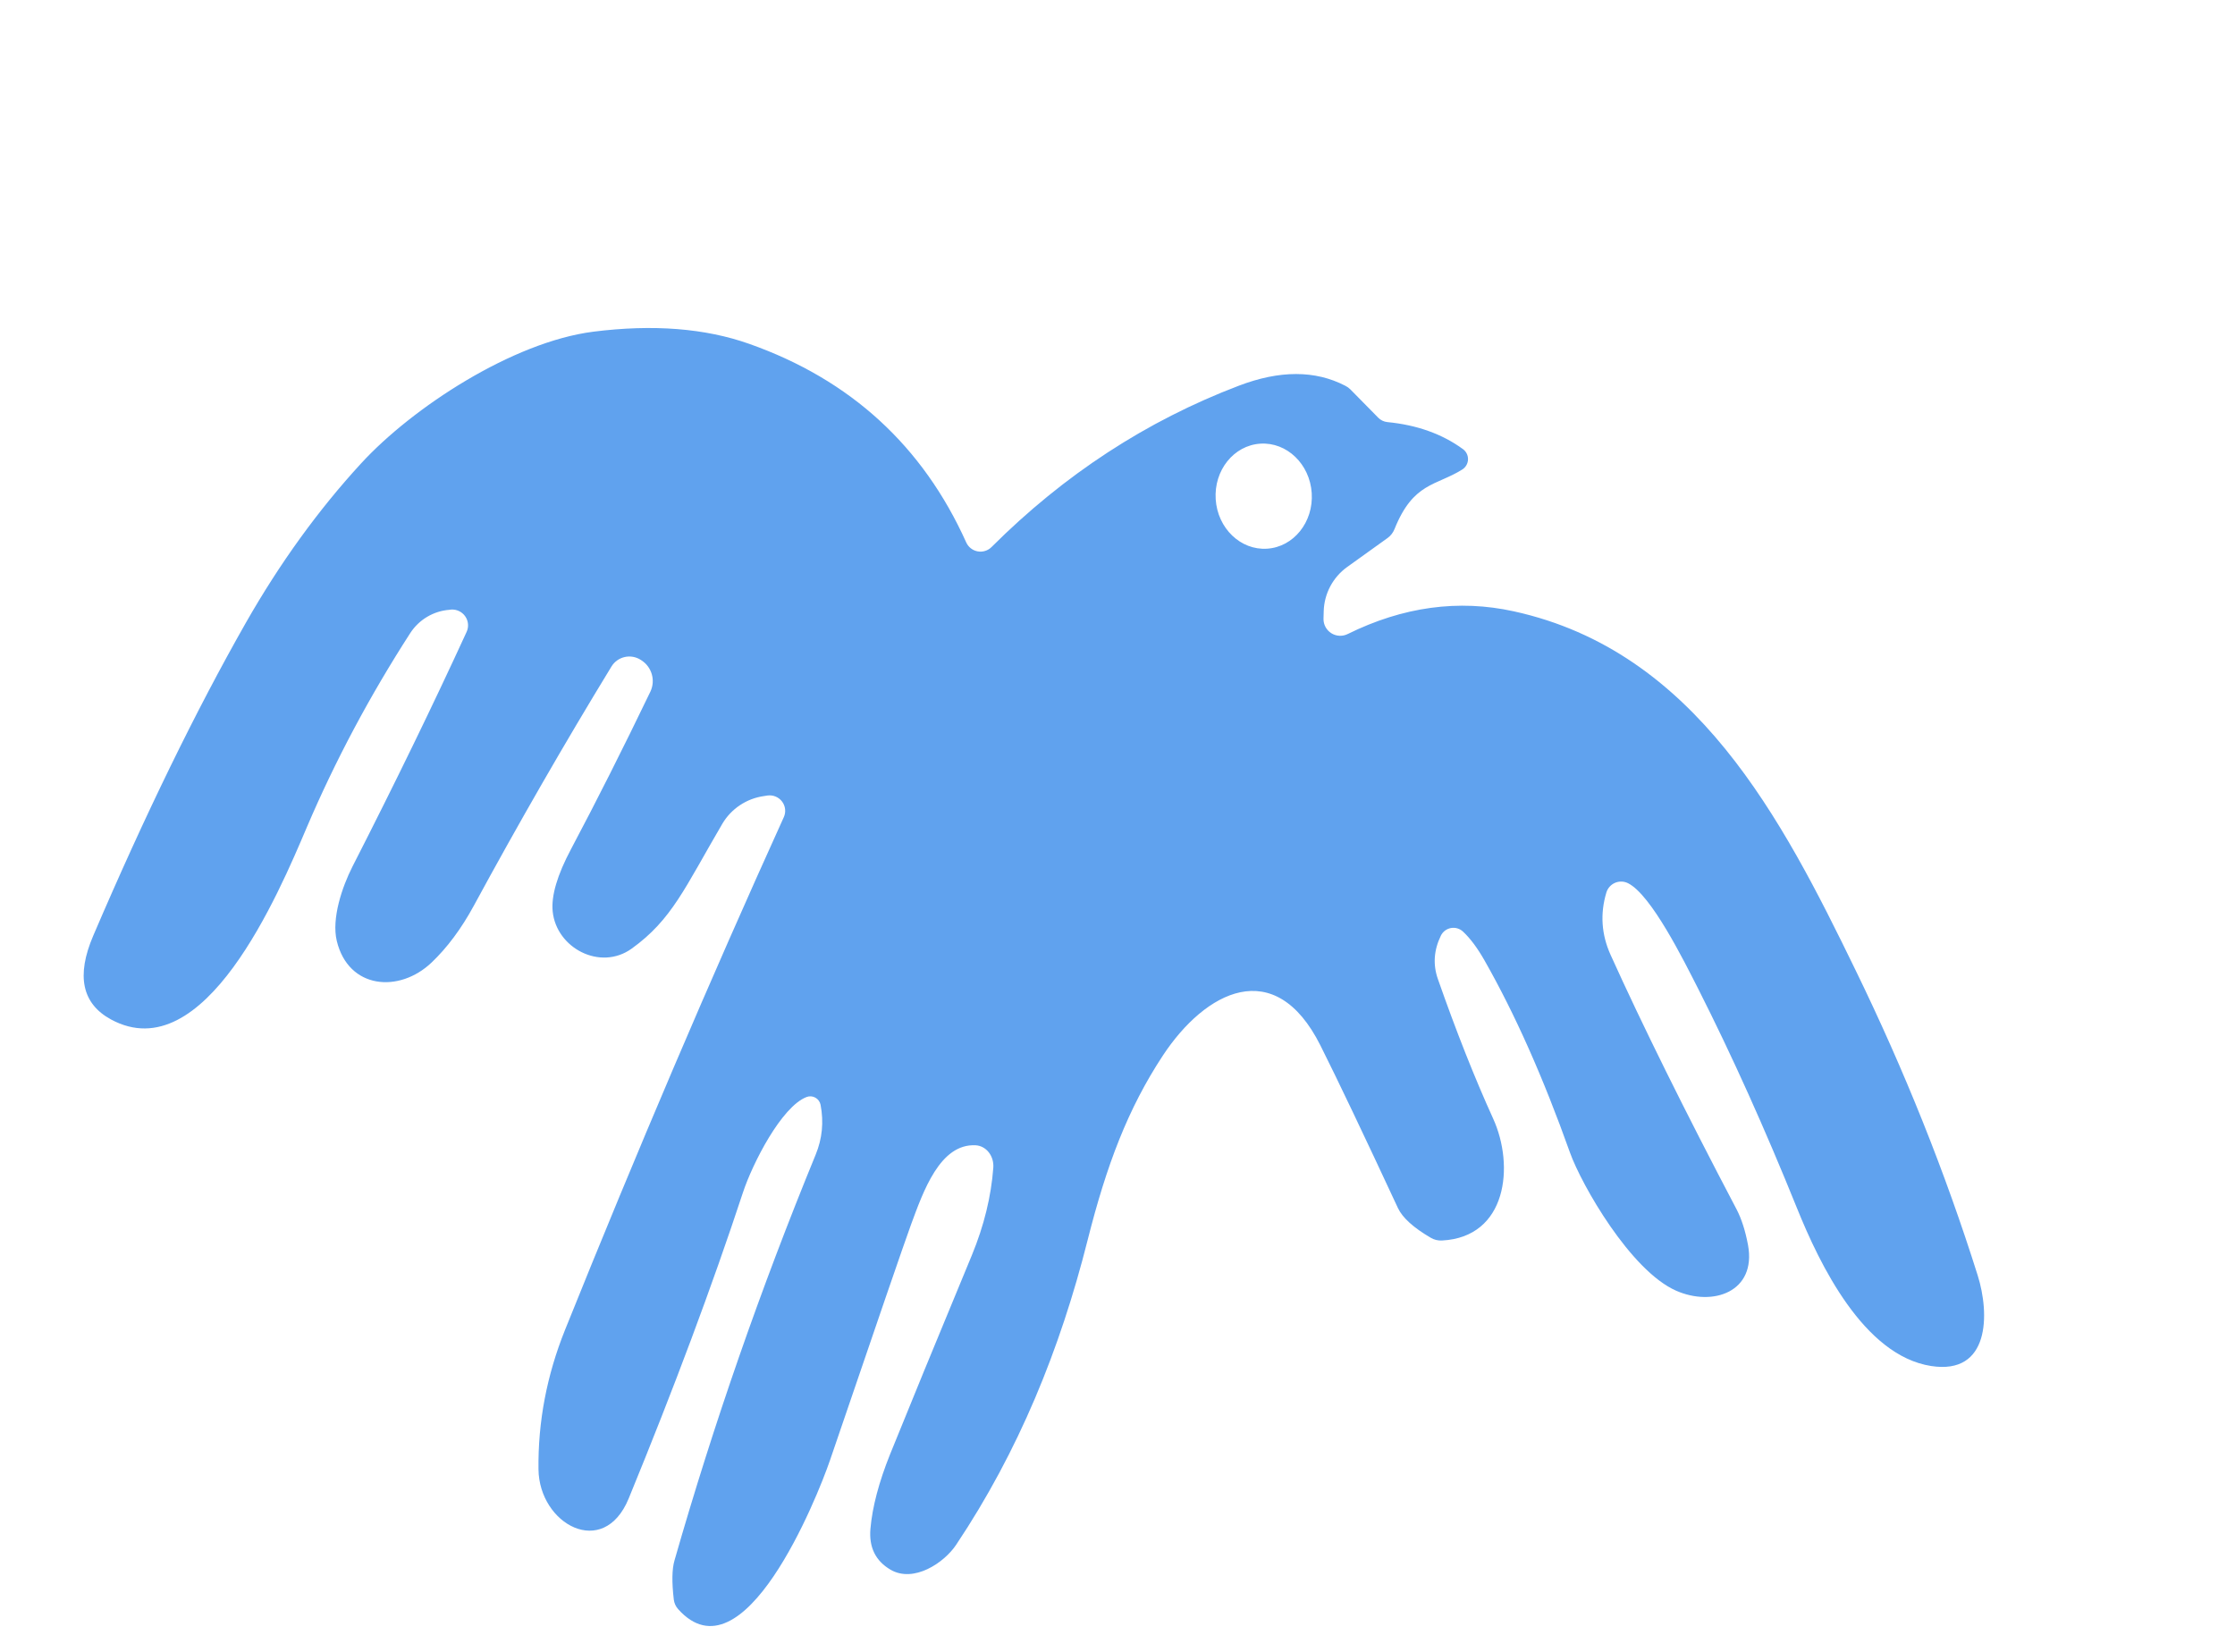
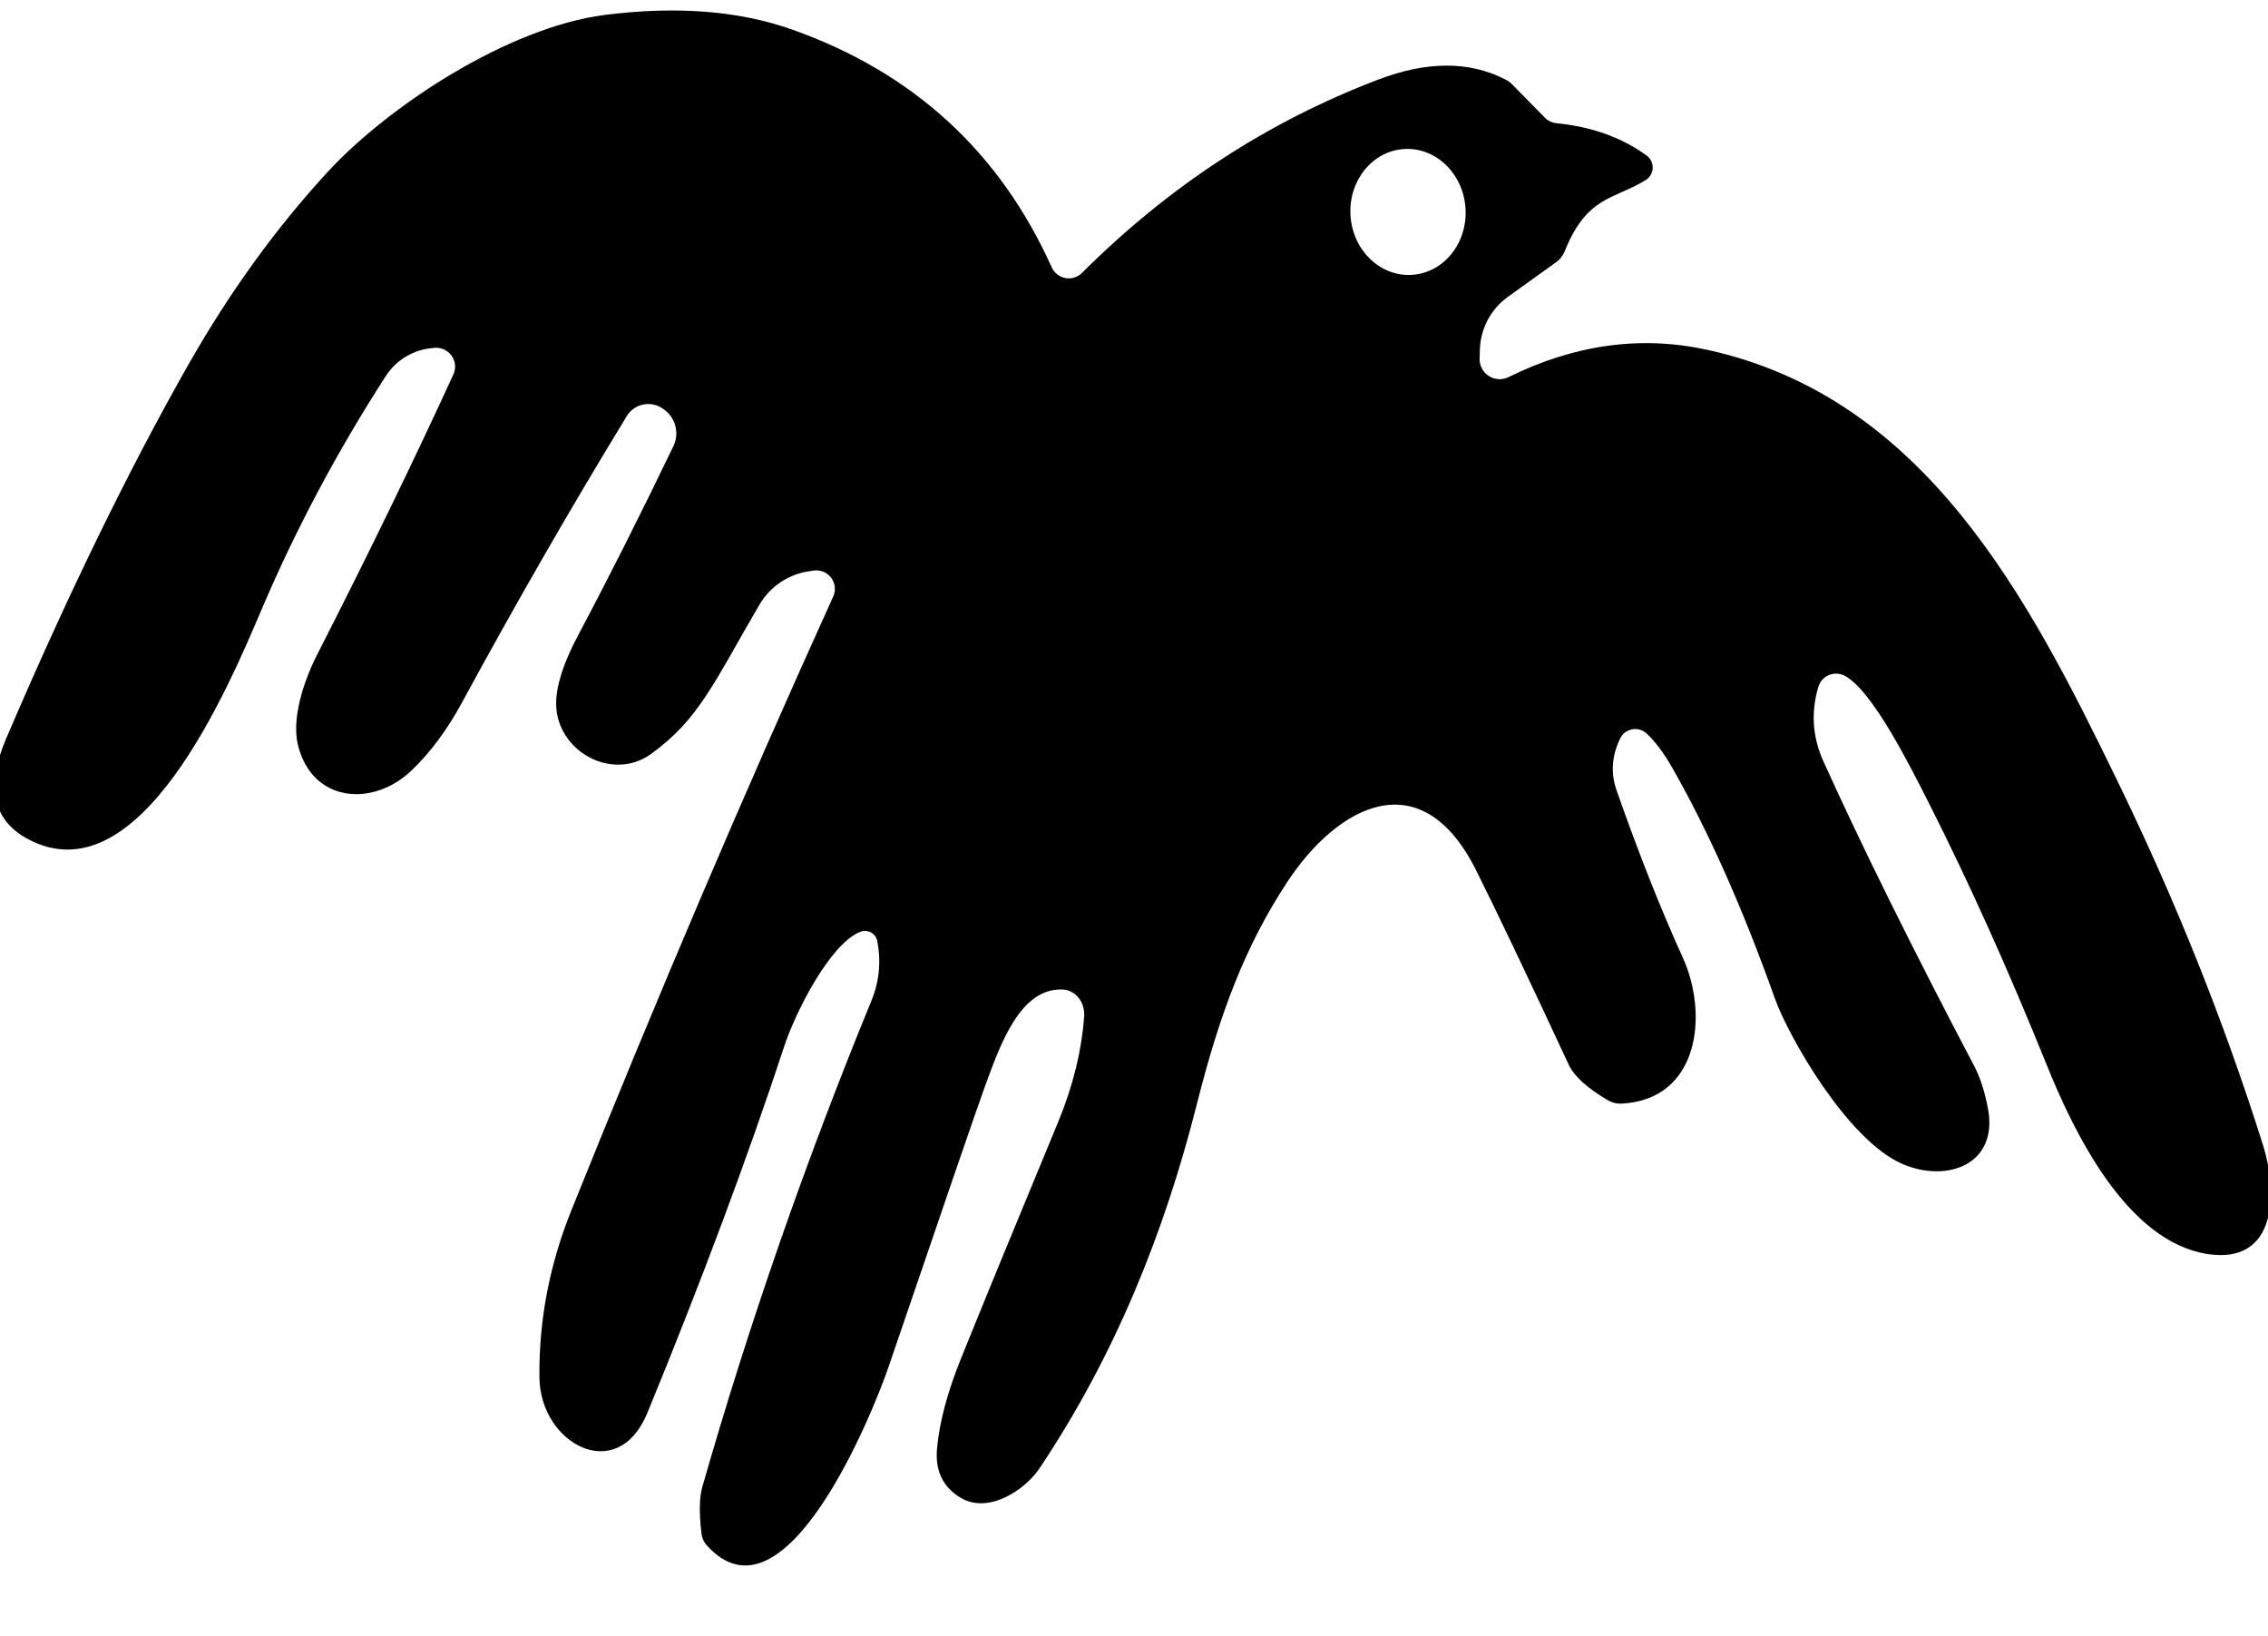
- <svg xmlns="http://www.w3.org/2000/svg" version="1.1" viewBox="0.00 0.00 203.00 150.00">
-   <path fill="#60a2ee" d="   M 69.71 72.26   L 69.39 72.31   A 5.24 5.22 11.2 0 0 65.60 74.84   C 62.19 80.66 61.04 83.53 57.37 86.17   C 54.51 88.22 50.54 86.11 50.20 82.80   Q 49.98 80.67 51.87 77.12   Q 55.31 70.64 59.07 62.83   A 2.24 2.24 0.0 0 0 58.26 59.98   L 58.20 59.94   A 1.91 1.90 32.2 0 0 55.54 60.54   Q 49.13 71.04 43.03 82.28   Q 41.34 85.39 39.20 87.43   C 36.26 90.23 31.65 89.85 30.59 85.47   C 30.10 83.44 31.07 80.57 32.02 78.70   Q 37.80 67.38 42.38 57.40   A 1.44 1.43 10.3 0 0 40.97 55.37   L 40.83 55.39   A 4.67 4.65 -75.6 0 0 37.26 57.51   Q 31.74 66.07 27.87 75.14   C 25.31 81.16 18.56 97.20 10.08 92.60   Q 6.13 90.45 8.47 84.99   Q 15.49 68.60 22.33 56.57   Q 26.97 48.43 32.81 42.08   C 37.45 37.03 46.54 31.07 53.88 30.13   Q 62.03 29.10 68.07 31.24   Q 81.84 36.12 87.76 49.27   A 1.42 1.42 0.0 0 0 90.06 49.69   Q 99.95 39.82 112.51 35.04   Q 118.08 32.91 122.19 35.04   A 1.84 1.68 -6.9 0 1 122.65 35.37   L 125.18 37.94   A 1.36 1.34 -18.9 0 0 126.01 38.34   Q 130.04 38.73 132.87 40.79   A 1.12 1.12 0.0 0 1 132.81 42.65   C 130.43 44.14 128.36 43.81 126.66 48.06   A 1.86 1.81 83.7 0 1 126.03 48.87   L 122.35 51.51   A 5.12 5.12 0.0 0 0 120.23 55.52   L 120.21 56.23   A 1.52 1.52 0.0 0 0 122.41 57.59   Q 129.95 53.87 137.50 55.53   C 154.00 59.15 161.85 74.37 168.53 88.11   Q 175.21 101.82 179.63 115.85   C 180.73 119.35 180.74 124.91 175.40 124.08   C 169.27 123.13 165.27 114.83 163.22 109.75   Q 158.84 98.90 154.24 89.81   C 152.92 87.22 149.99 81.30 147.88 80.23   A 1.40 1.40 0.0 0 0 145.90 81.08   Q 145.04 83.96 146.28 86.72   Q 150.62 96.32 157.73 109.85   Q 158.41 111.16 158.77 113.10   C 159.54 117.35 155.58 118.71 152.24 117.24   C 148.10 115.42 143.65 107.63 142.60 104.70   Q 138.97 94.50 134.83 87.23   Q 133.86 85.53 132.88 84.62   A 1.27 1.27 0.0 0 0 130.87 84.99   Q 129.91 86.97 130.60 88.93   Q 133.10 96.07 135.62 101.61   C 137.57 105.89 136.89 112.38 130.97 112.68   A 1.81 1.79 -30.9 0 1 129.95 112.43   Q 127.59 111.05 126.97 109.73   Q 122.29 99.67 119.93 94.96   C 115.78 86.69 109.47 90.04 105.62 95.88   C 102.44 100.71 100.51 105.82 98.79 112.63   C 96.29 122.56 92.51 131.84 86.85 140.31   C 85.75 141.97 82.98 143.81 80.88 142.58   Q 78.84 141.38 79.06 138.86   Q 79.32 135.89 80.85 132.08   Q 83.37 125.84 88.27 114.02   Q 89.93 109.99 90.22 106.06   A 1.91 1.72 -86.2 0 0 88.62 104.03   C 85.37 103.86 83.86 108.22 82.74 111.25   Q 81.84 113.71 75.39 132.63   C 74.20 136.11 67.50 152.78 61.59 146.16   A 1.59 1.58 20.8 0 1 61.20 145.30   Q 60.92 142.92 61.26 141.75   Q 66.58 123.17 74.09 104.87   Q 74.98 102.70 74.53 100.35   A 0.95 0.95 0.0 0 0 73.25 99.65   C 70.98 100.53 68.35 105.68 67.48 108.32   Q 63.29 121.04 57.10 136.12   C 54.81 141.68 48.97 138.45 48.91 133.47   Q 48.83 127.00 51.32 120.80   Q 61.14 96.38 71.19 74.23   A 1.41 1.40 8.2 0 0 69.71 72.26   Z   M 114.472 40.3   A 4.78 4.37 -93.7 0 0 110.419 45.352   A 4.78 4.37 -93.7 0 0 115.088 49.84   A 4.78 4.37 -93.7 0 0 119.141 44.788   A 4.78 4.37 -93.7 0 0 114.472 40.3   Z" />
+ <svg xmlns="http://www.w3.org/2000/svg" version="1.1" viewBox="8 29 172 124">
+   <path fill="currentColor" d="   M 69.71 72.26   L 69.39 72.31   A 5.24 5.22 11.2 0 0 65.60 74.84   C 62.19 80.66 61.04 83.53 57.37 86.17   C 54.51 88.22 50.54 86.11 50.20 82.80   Q 49.98 80.67 51.87 77.12   Q 55.31 70.64 59.07 62.83   A 2.24 2.24 0.0 0 0 58.26 59.98   L 58.20 59.94   A 1.91 1.90 32.2 0 0 55.54 60.54   Q 49.13 71.04 43.03 82.28   Q 41.34 85.39 39.20 87.43   C 36.26 90.23 31.65 89.85 30.59 85.47   C 30.10 83.44 31.07 80.57 32.02 78.70   Q 37.80 67.38 42.38 57.40   A 1.44 1.43 10.3 0 0 40.97 55.37   L 40.83 55.39   A 4.67 4.65 -75.6 0 0 37.26 57.51   Q 31.74 66.07 27.87 75.14   C 25.31 81.16 18.56 97.20 10.08 92.60   Q 6.13 90.45 8.47 84.99   Q 15.49 68.60 22.33 56.57   Q 26.97 48.43 32.81 42.08   C 37.45 37.03 46.54 31.07 53.88 30.13   Q 62.03 29.10 68.07 31.24   Q 81.84 36.12 87.76 49.27   A 1.42 1.42 0.0 0 0 90.06 49.69   Q 99.95 39.82 112.51 35.04   Q 118.08 32.91 122.19 35.04   A 1.84 1.68 -6.9 0 1 122.65 35.37   L 125.18 37.94   A 1.36 1.34 -18.9 0 0 126.01 38.34   Q 130.04 38.73 132.87 40.79   A 1.12 1.12 0.0 0 1 132.81 42.65   C 130.43 44.14 128.36 43.81 126.66 48.06   A 1.86 1.81 83.7 0 1 126.03 48.87   L 122.35 51.51   A 5.12 5.12 0.0 0 0 120.23 55.52   L 120.21 56.23   A 1.52 1.52 0.0 0 0 122.41 57.59   Q 129.95 53.87 137.50 55.53   C 154.00 59.15 161.85 74.37 168.53 88.11   Q 175.21 101.82 179.63 115.85   C 180.73 119.35 180.74 124.91 175.40 124.08   C 169.27 123.13 165.27 114.83 163.22 109.75   Q 158.84 98.90 154.24 89.81   C 152.92 87.22 149.99 81.30 147.88 80.23   A 1.40 1.40 0.0 0 0 145.90 81.08   Q 145.04 83.96 146.28 86.72   Q 150.62 96.32 157.73 109.85   Q 158.41 111.16 158.77 113.10   C 159.54 117.35 155.58 118.71 152.24 117.24   C 148.10 115.42 143.65 107.63 142.60 104.70   Q 138.97 94.50 134.83 87.23   Q 133.86 85.53 132.88 84.62   A 1.27 1.27 0.0 0 0 130.87 84.99   Q 129.91 86.97 130.60 88.93   Q 133.10 96.07 135.62 101.61   C 137.57 105.89 136.89 112.38 130.97 112.68   A 1.81 1.79 -30.9 0 1 129.95 112.43   Q 127.59 111.05 126.97 109.73   Q 122.29 99.67 119.93 94.96   C 115.78 86.69 109.47 90.04 105.62 95.88   C 102.44 100.71 100.51 105.82 98.79 112.63   C 96.29 122.56 92.51 131.84 86.85 140.31   C 85.75 141.97 82.98 143.81 80.88 142.58   Q 78.84 141.38 79.06 138.86   Q 79.32 135.89 80.85 132.08   Q 83.37 125.84 88.27 114.02   Q 89.93 109.99 90.22 106.06   A 1.91 1.72 -86.2 0 0 88.62 104.03   C 85.37 103.86 83.86 108.22 82.74 111.25   Q 81.84 113.71 75.39 132.63   C 74.20 136.11 67.50 152.78 61.59 146.16   A 1.59 1.58 20.8 0 1 61.20 145.30   Q 60.92 142.92 61.26 141.75   Q 66.58 123.17 74.09 104.87   Q 74.98 102.70 74.53 100.35   A 0.95 0.95 0.0 0 0 73.25 99.65   C 70.98 100.53 68.35 105.68 67.48 108.32   Q 63.29 121.04 57.10 136.12   C 54.81 141.68 48.97 138.45 48.91 133.47   Q 48.83 127.00 51.32 120.80   Q 61.14 96.38 71.19 74.23   A 1.41 1.40 8.2 0 0 69.71 72.26   Z   M 114.472 40.3   A 4.78 4.37 -93.7 0 0 110.419 45.352   A 4.78 4.37 -93.7 0 0 115.088 49.84   A 4.78 4.37 -93.7 0 0 119.141 44.788   A 4.78 4.37 -93.7 0 0 114.472 40.3   Z" />
</svg>
